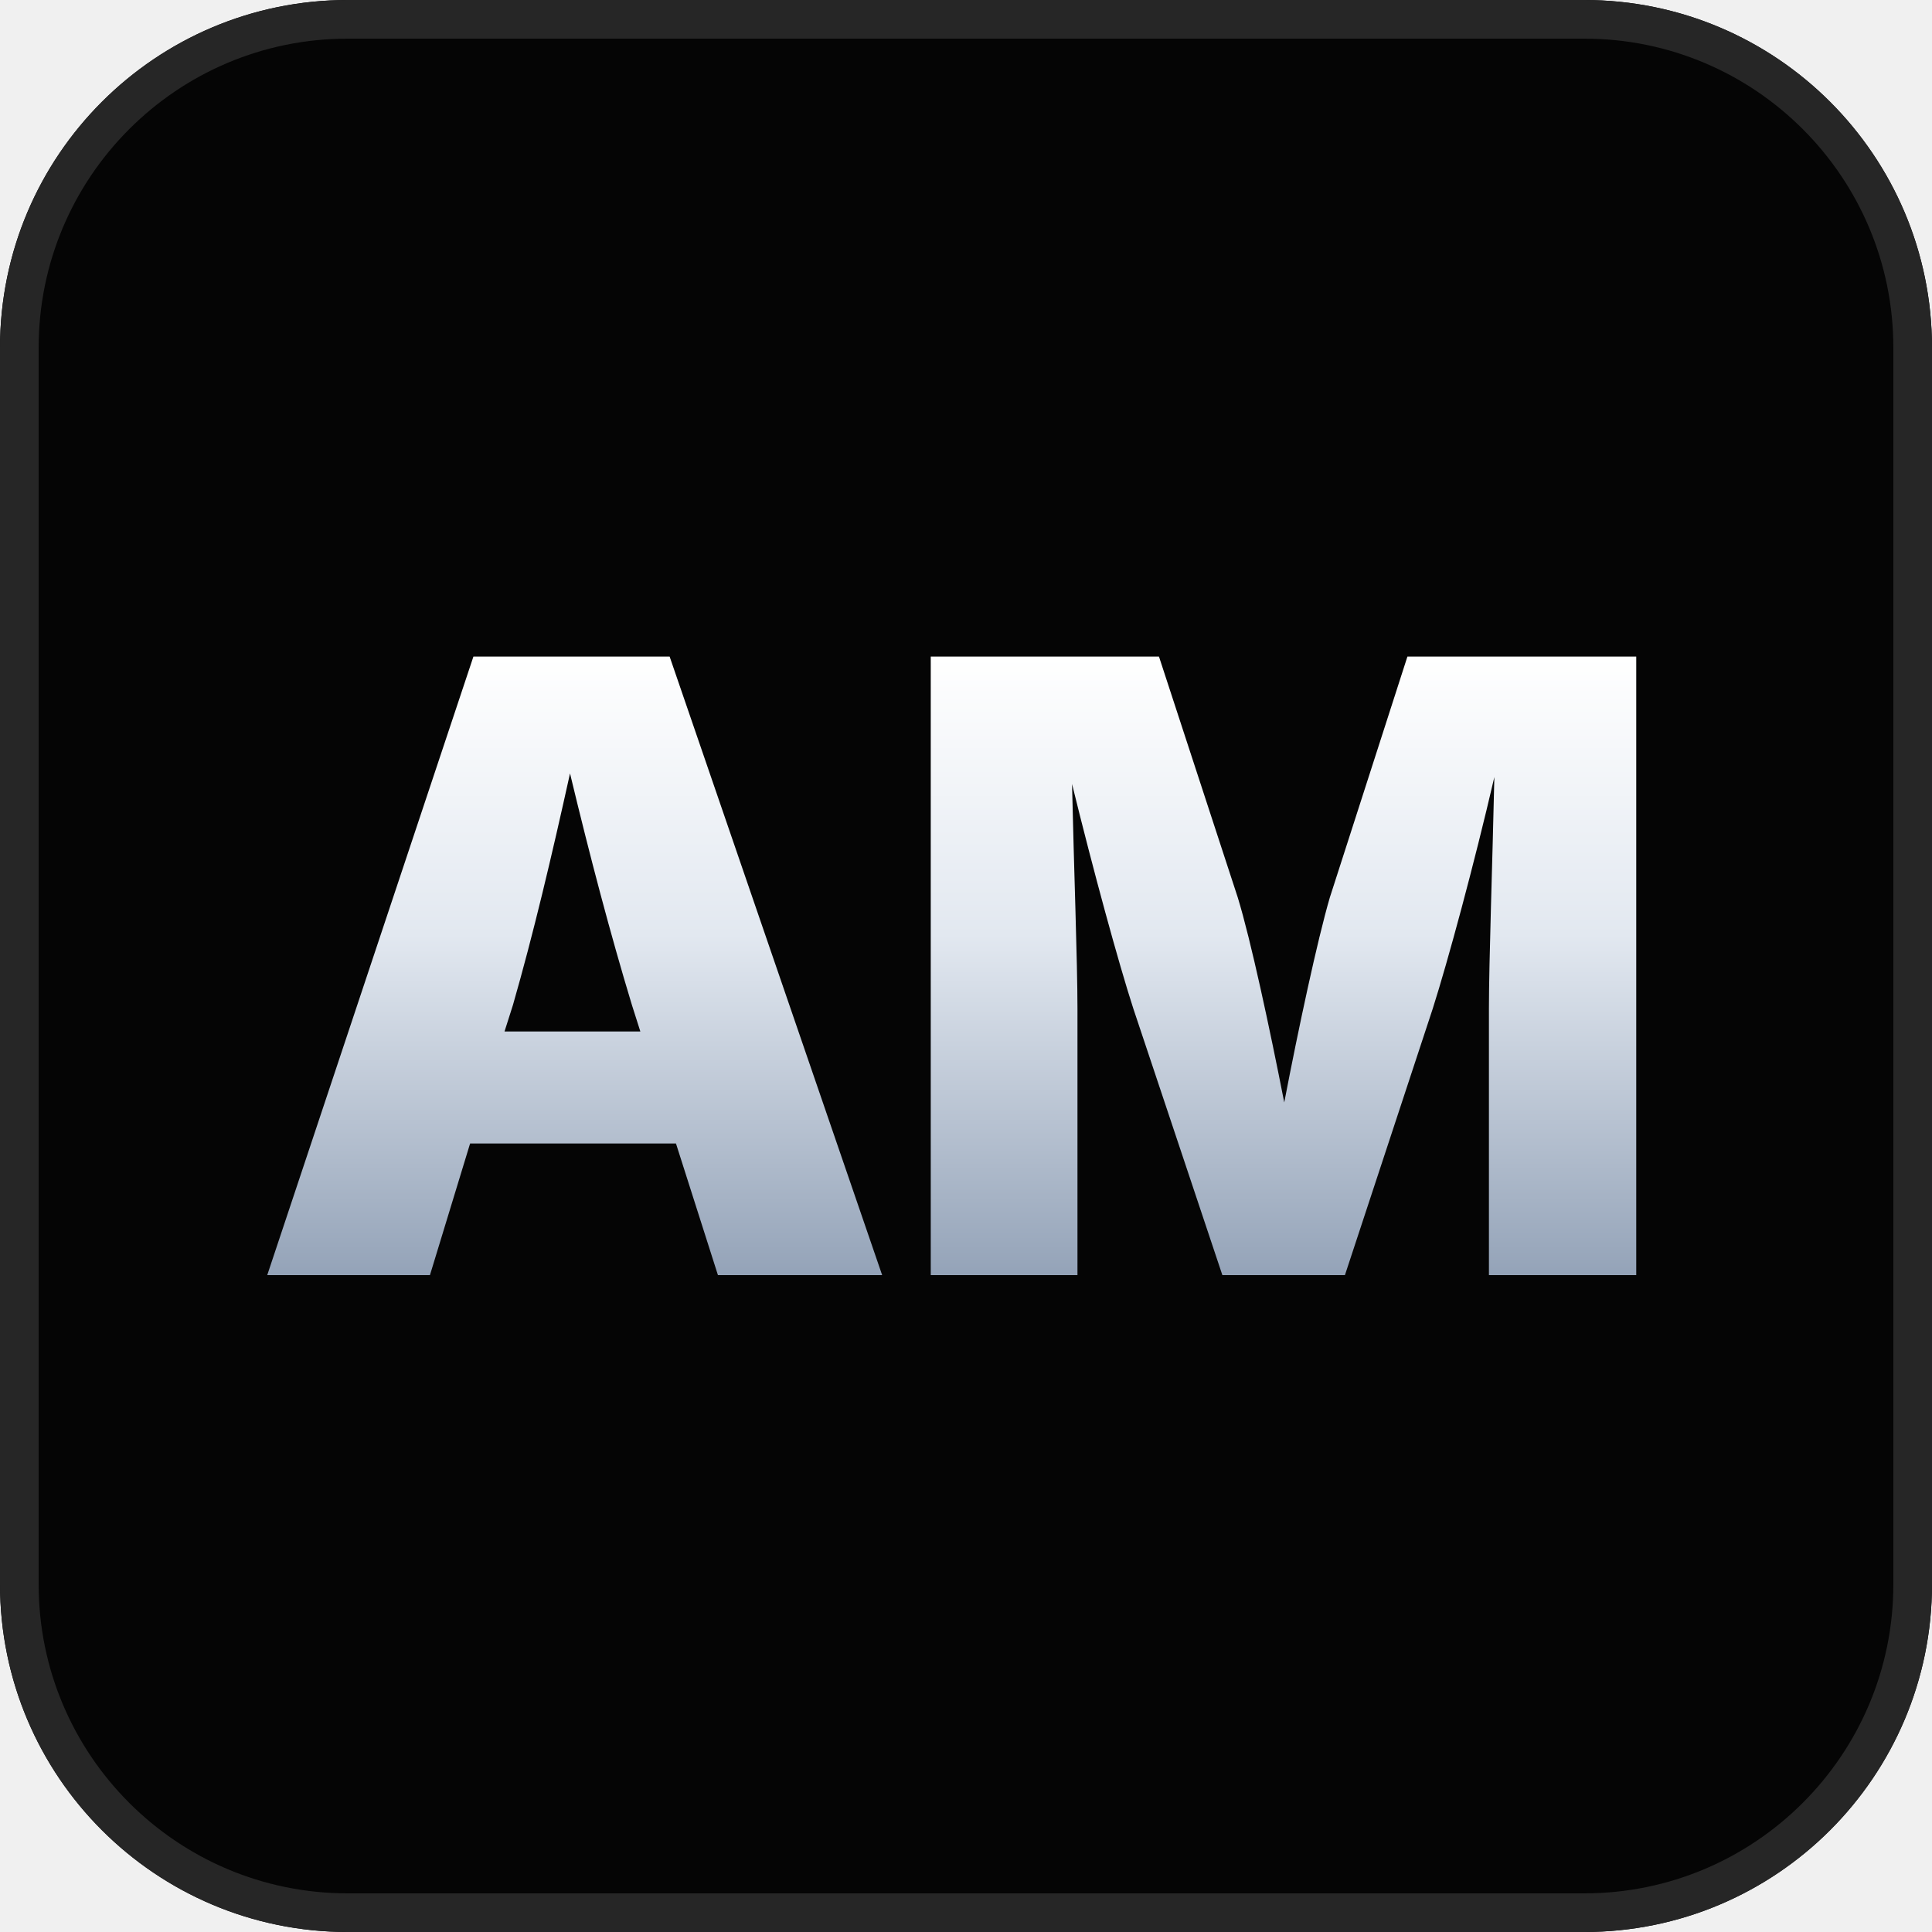
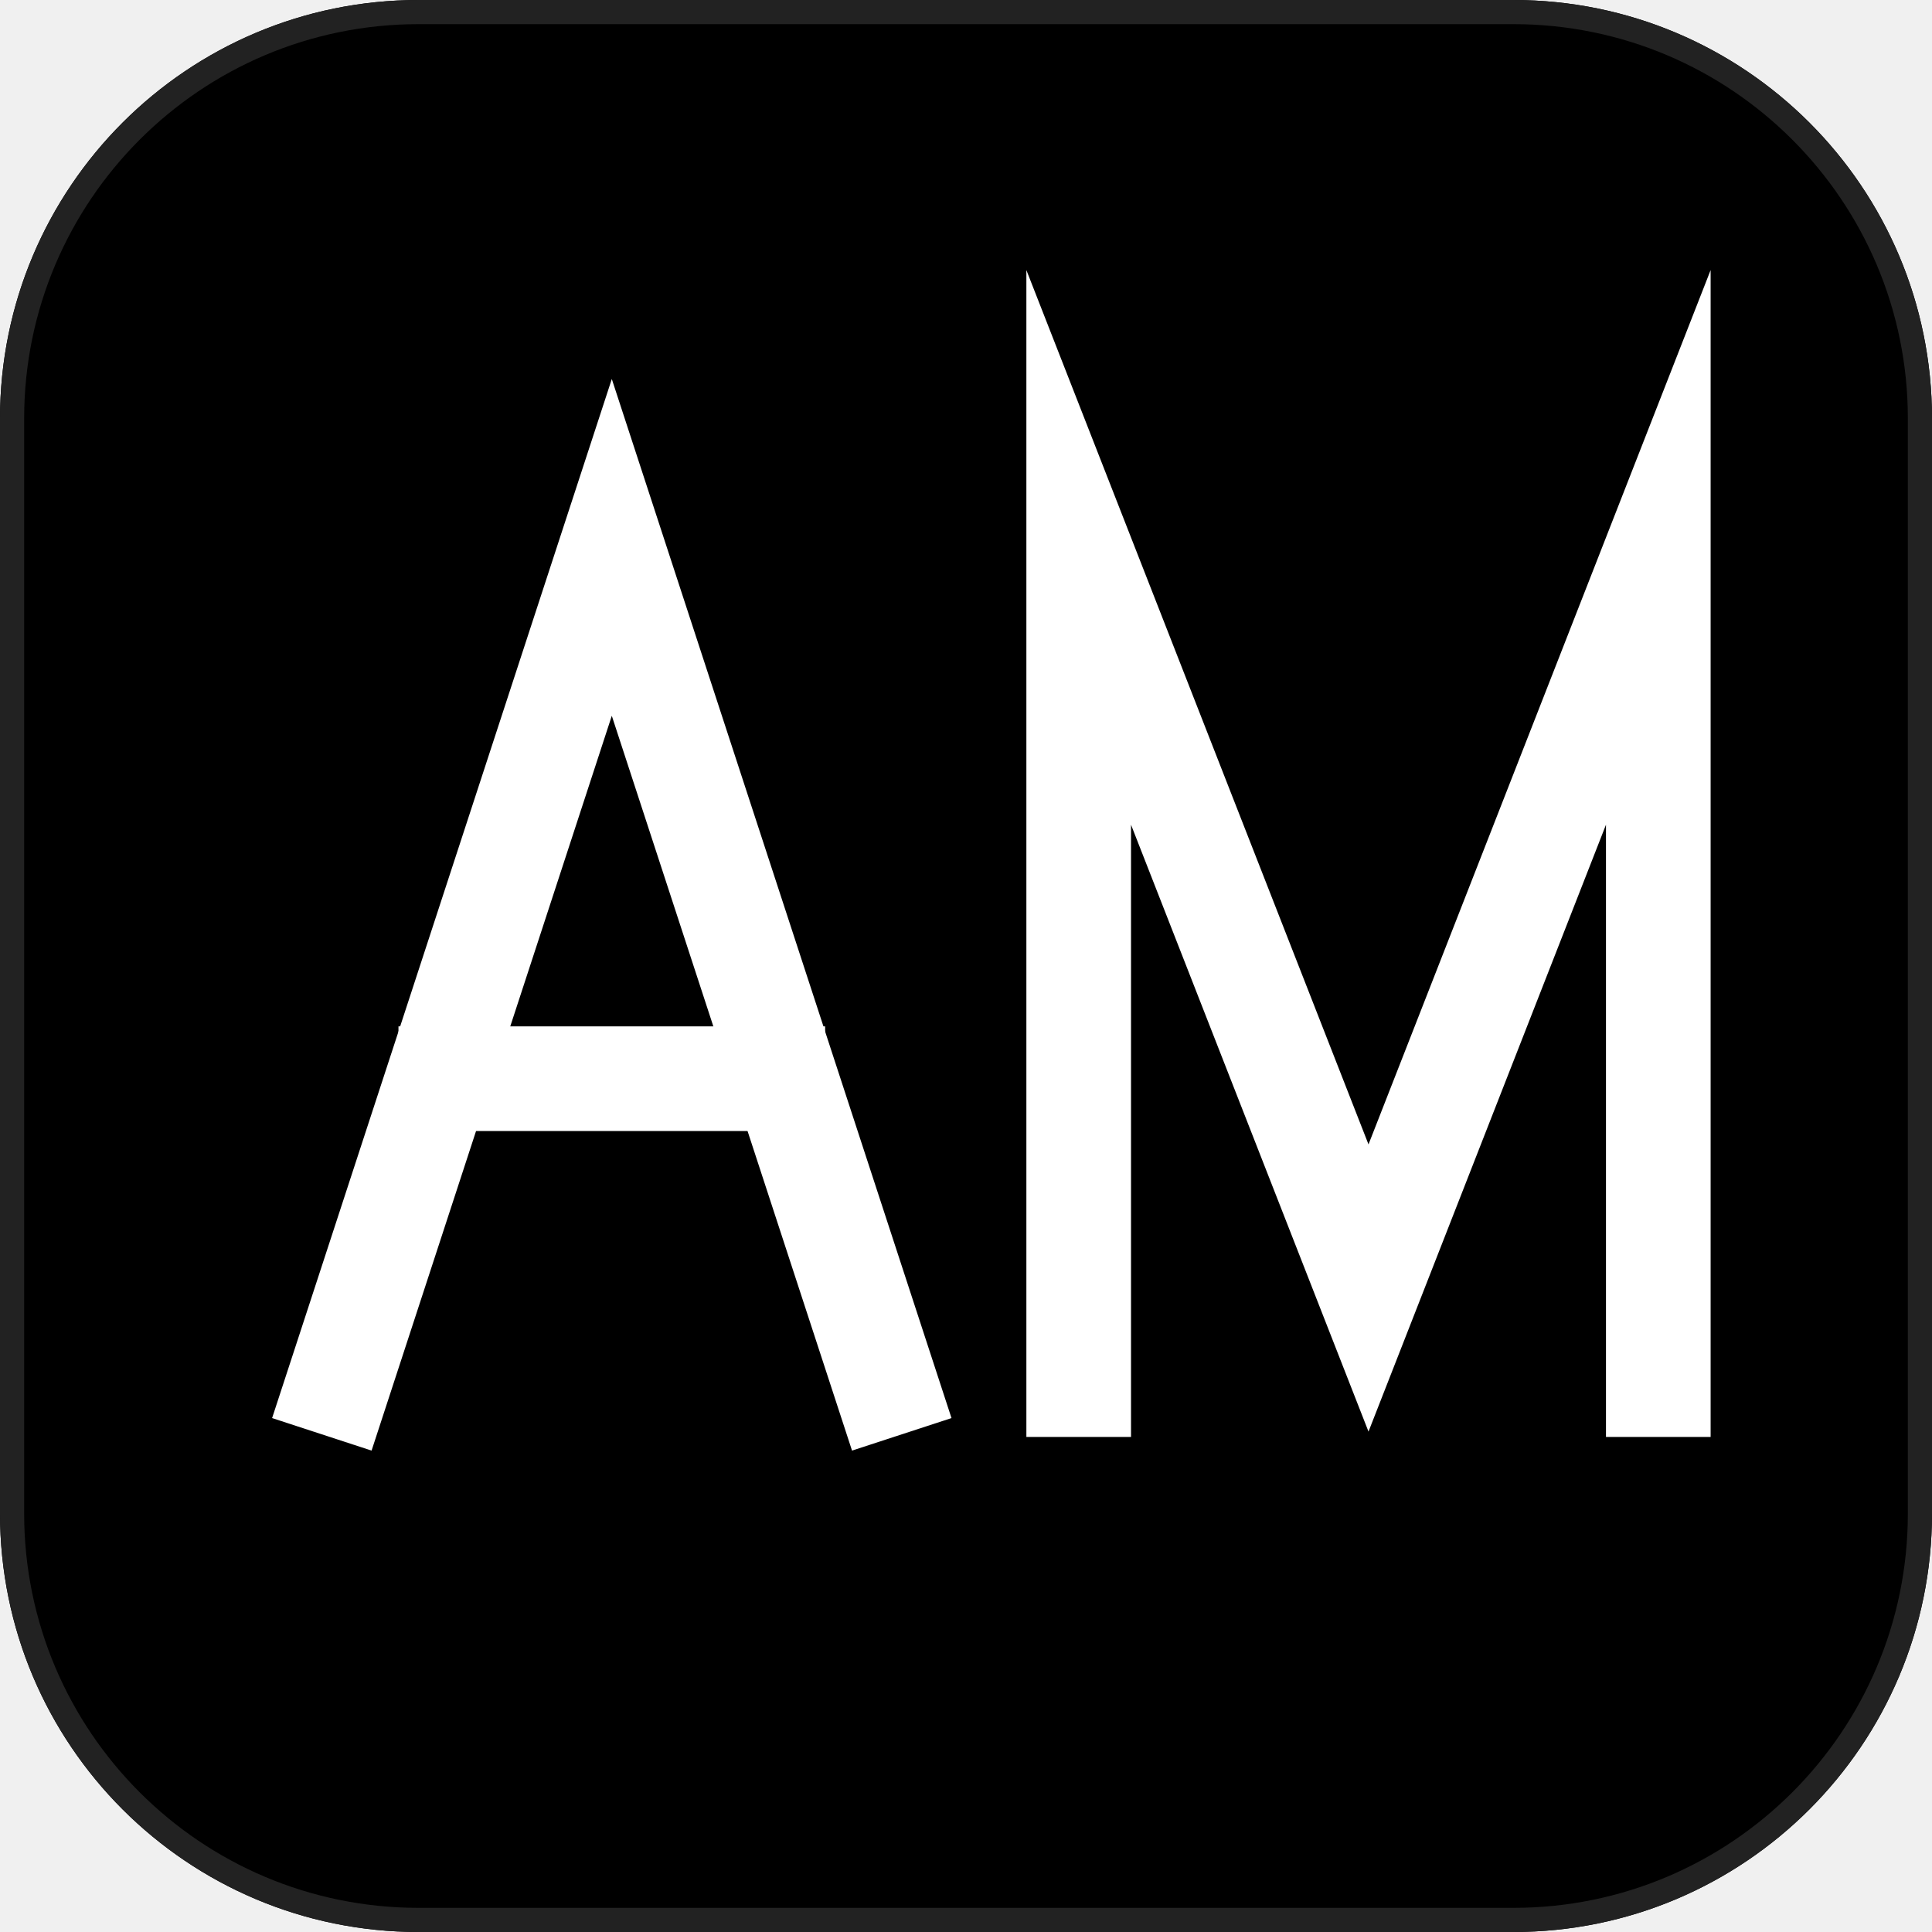
- <svg xmlns="http://www.w3.org/2000/svg" viewBox="0 0 100 100" width="100" height="100">
-   <defs>
-     <linearGradient id="amSilver" x1="0%" y1="0%" x2="0%" y2="100%">
-       <stop offset="0%" stop-color="#FFFFFF" />
-       <stop offset="45%" stop-color="#E2E8F0" />
-       <stop offset="100%" stop-color="#94A3B8" />
-     </linearGradient>
-   </defs>
-   <rect width="100" height="100" rx="18" fill="#050505" />
-   <rect width="98" height="98" x="1" y="1" rx="17" fill="none" stroke="#262626" stroke-width="2" />
-   <text x="50" y="66" font-family="-apple-system, BlinkMacSystemFont, 'Inter', 'Segoe UI', Roboto, Helvetica, Arial, sans-serif" font-size="44" font-weight="800" fill="url(#amSilver)" text-anchor="middle" letter-spacing="-1">AM</text>
+ <svg xmlns="http://www.w3.org/2000/svg" viewBox="0 0 120 120" width="120" height="120">
+   <rect width="120" height="120" rx="26" fill="#000000" />
+   <rect x="0.75" y="0.75" width="118.5" height="118.5" rx="25.25" fill="none" stroke="#222222" stroke-width="1.5" />
+   <g fill="none" stroke="#FFFFFF" stroke-width="6.5" stroke-linecap="square">
+     <path d="M 21 86 L 38 34 L 55 86" stroke-linejoin="miter" stroke-miterlimit="10" />
+     <line x1="28" y1="67" x2="48" y2="67" />
+     <path d="M 67 86 L 67 34 L 85 80 L 103 34 L 103 86" stroke-linejoin="miter" stroke-miterlimit="10" />
+   </g>
</svg>
